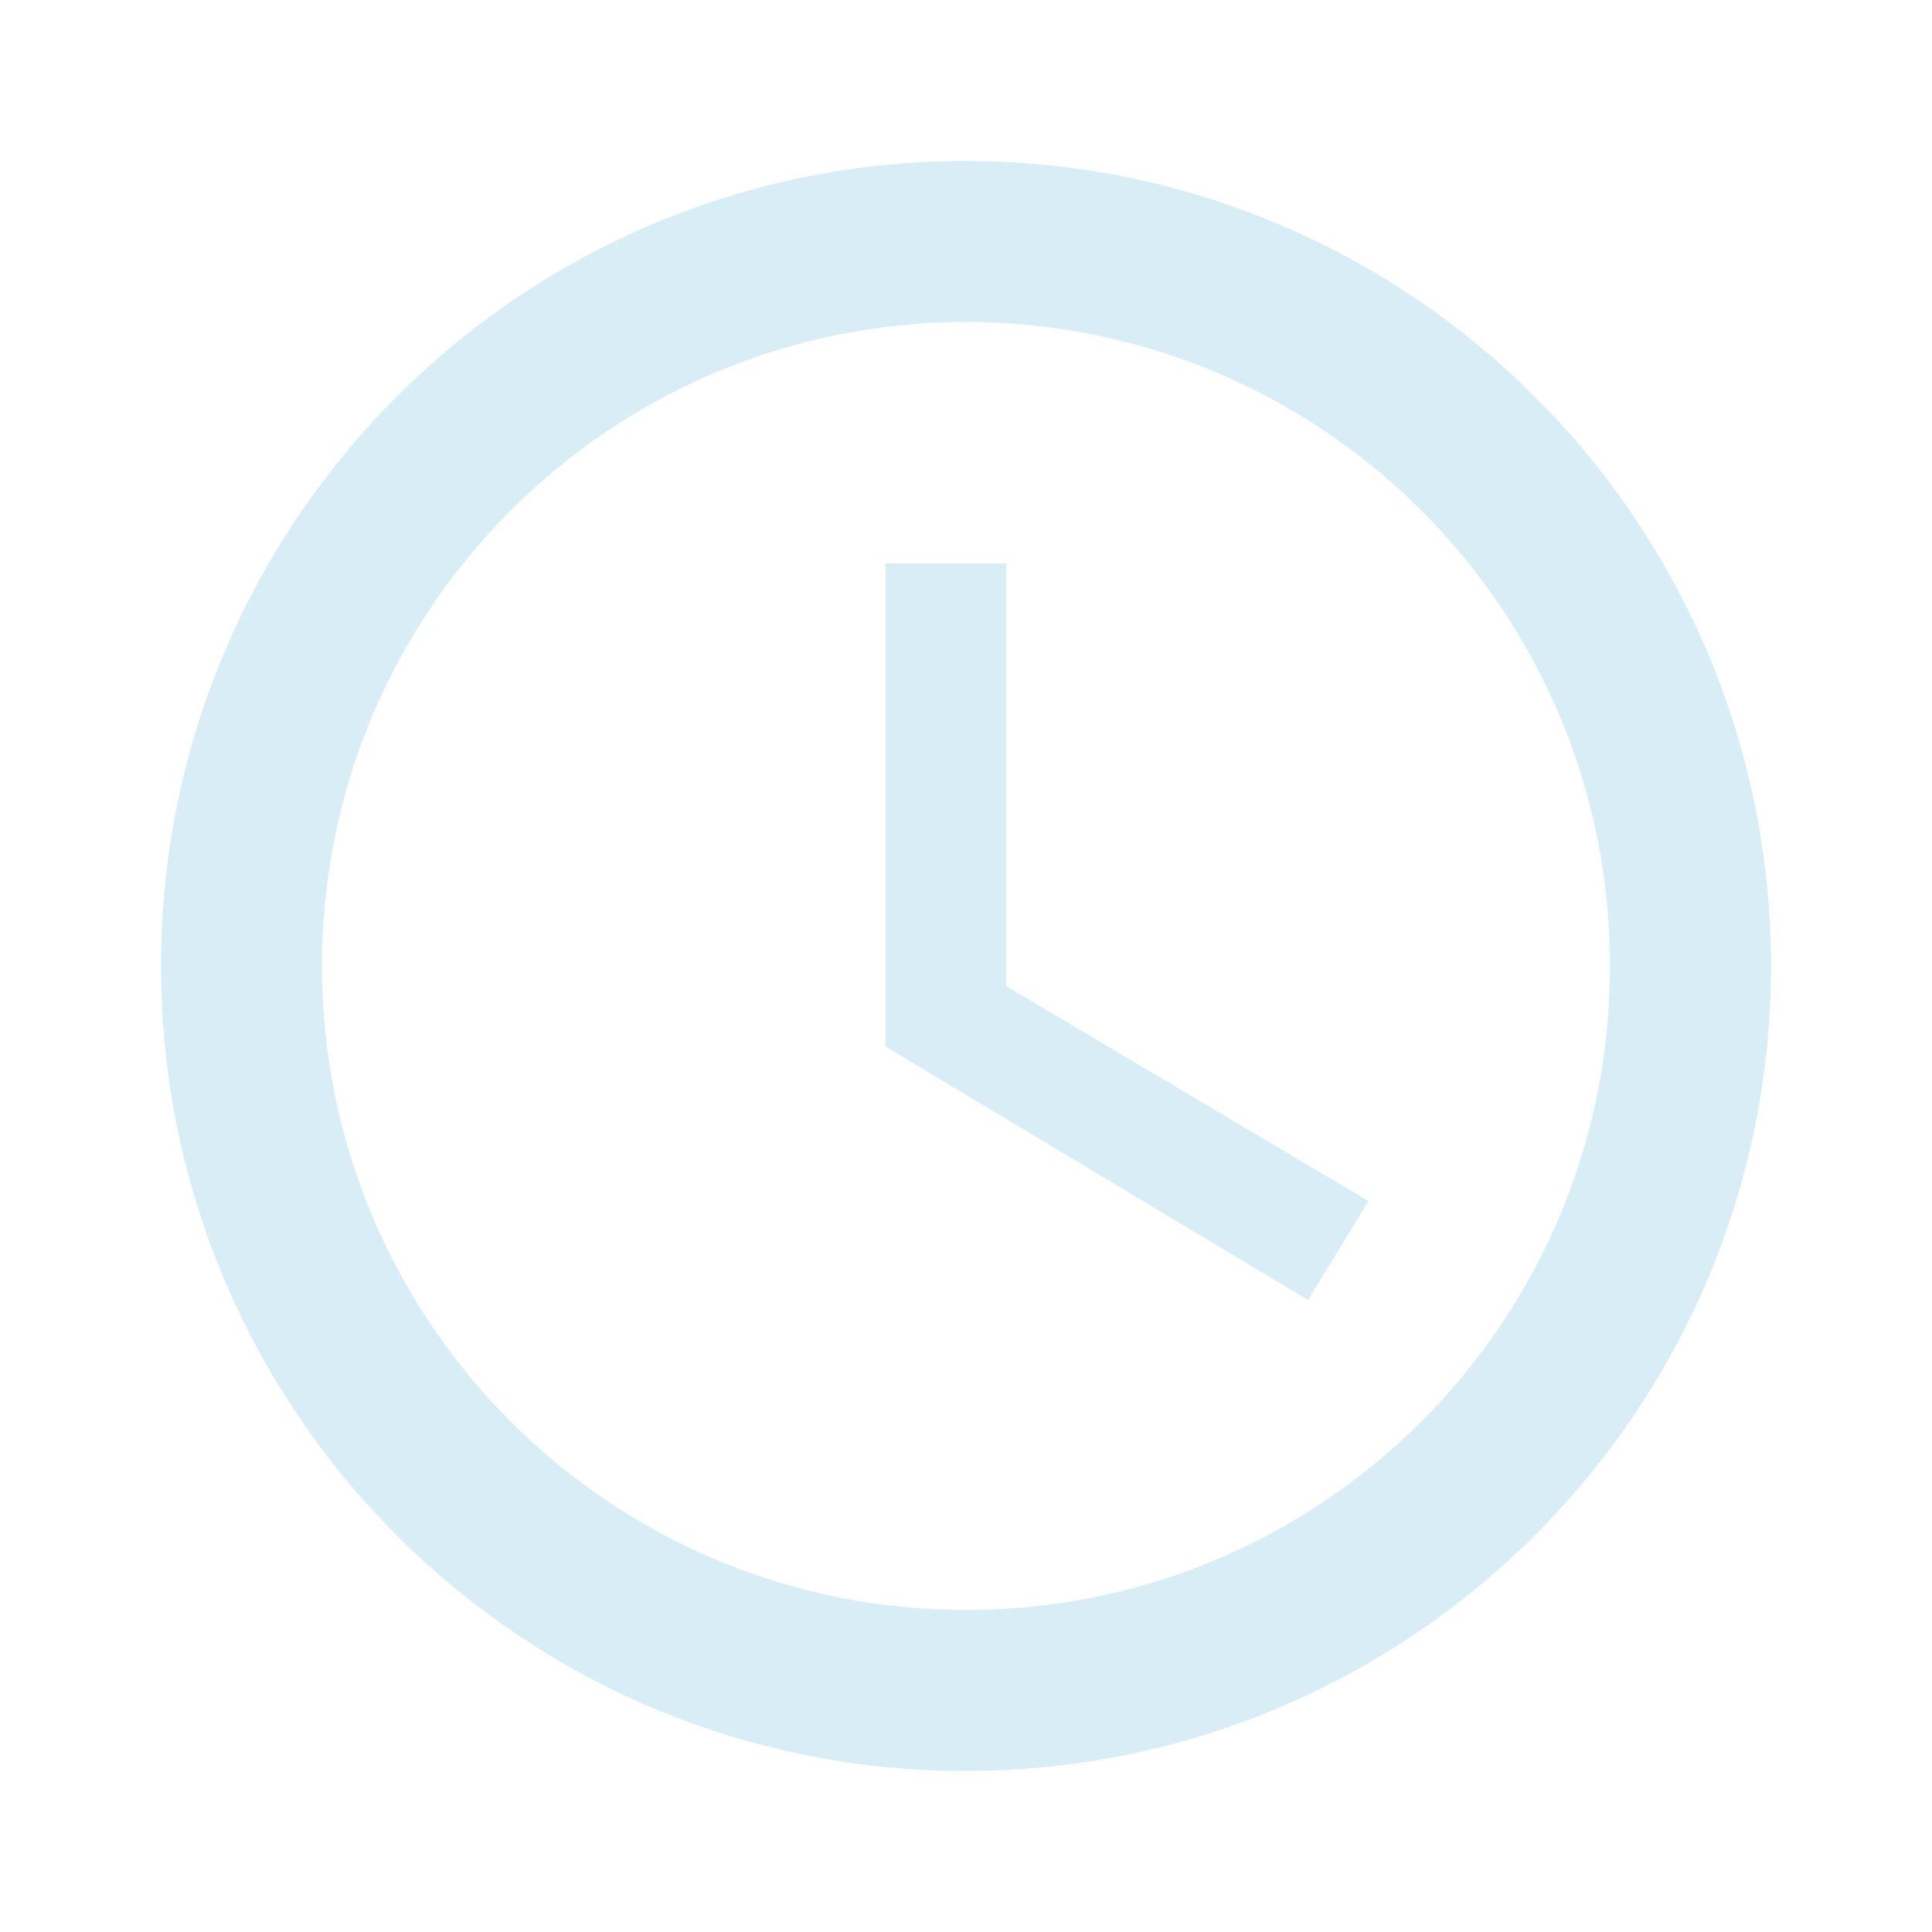
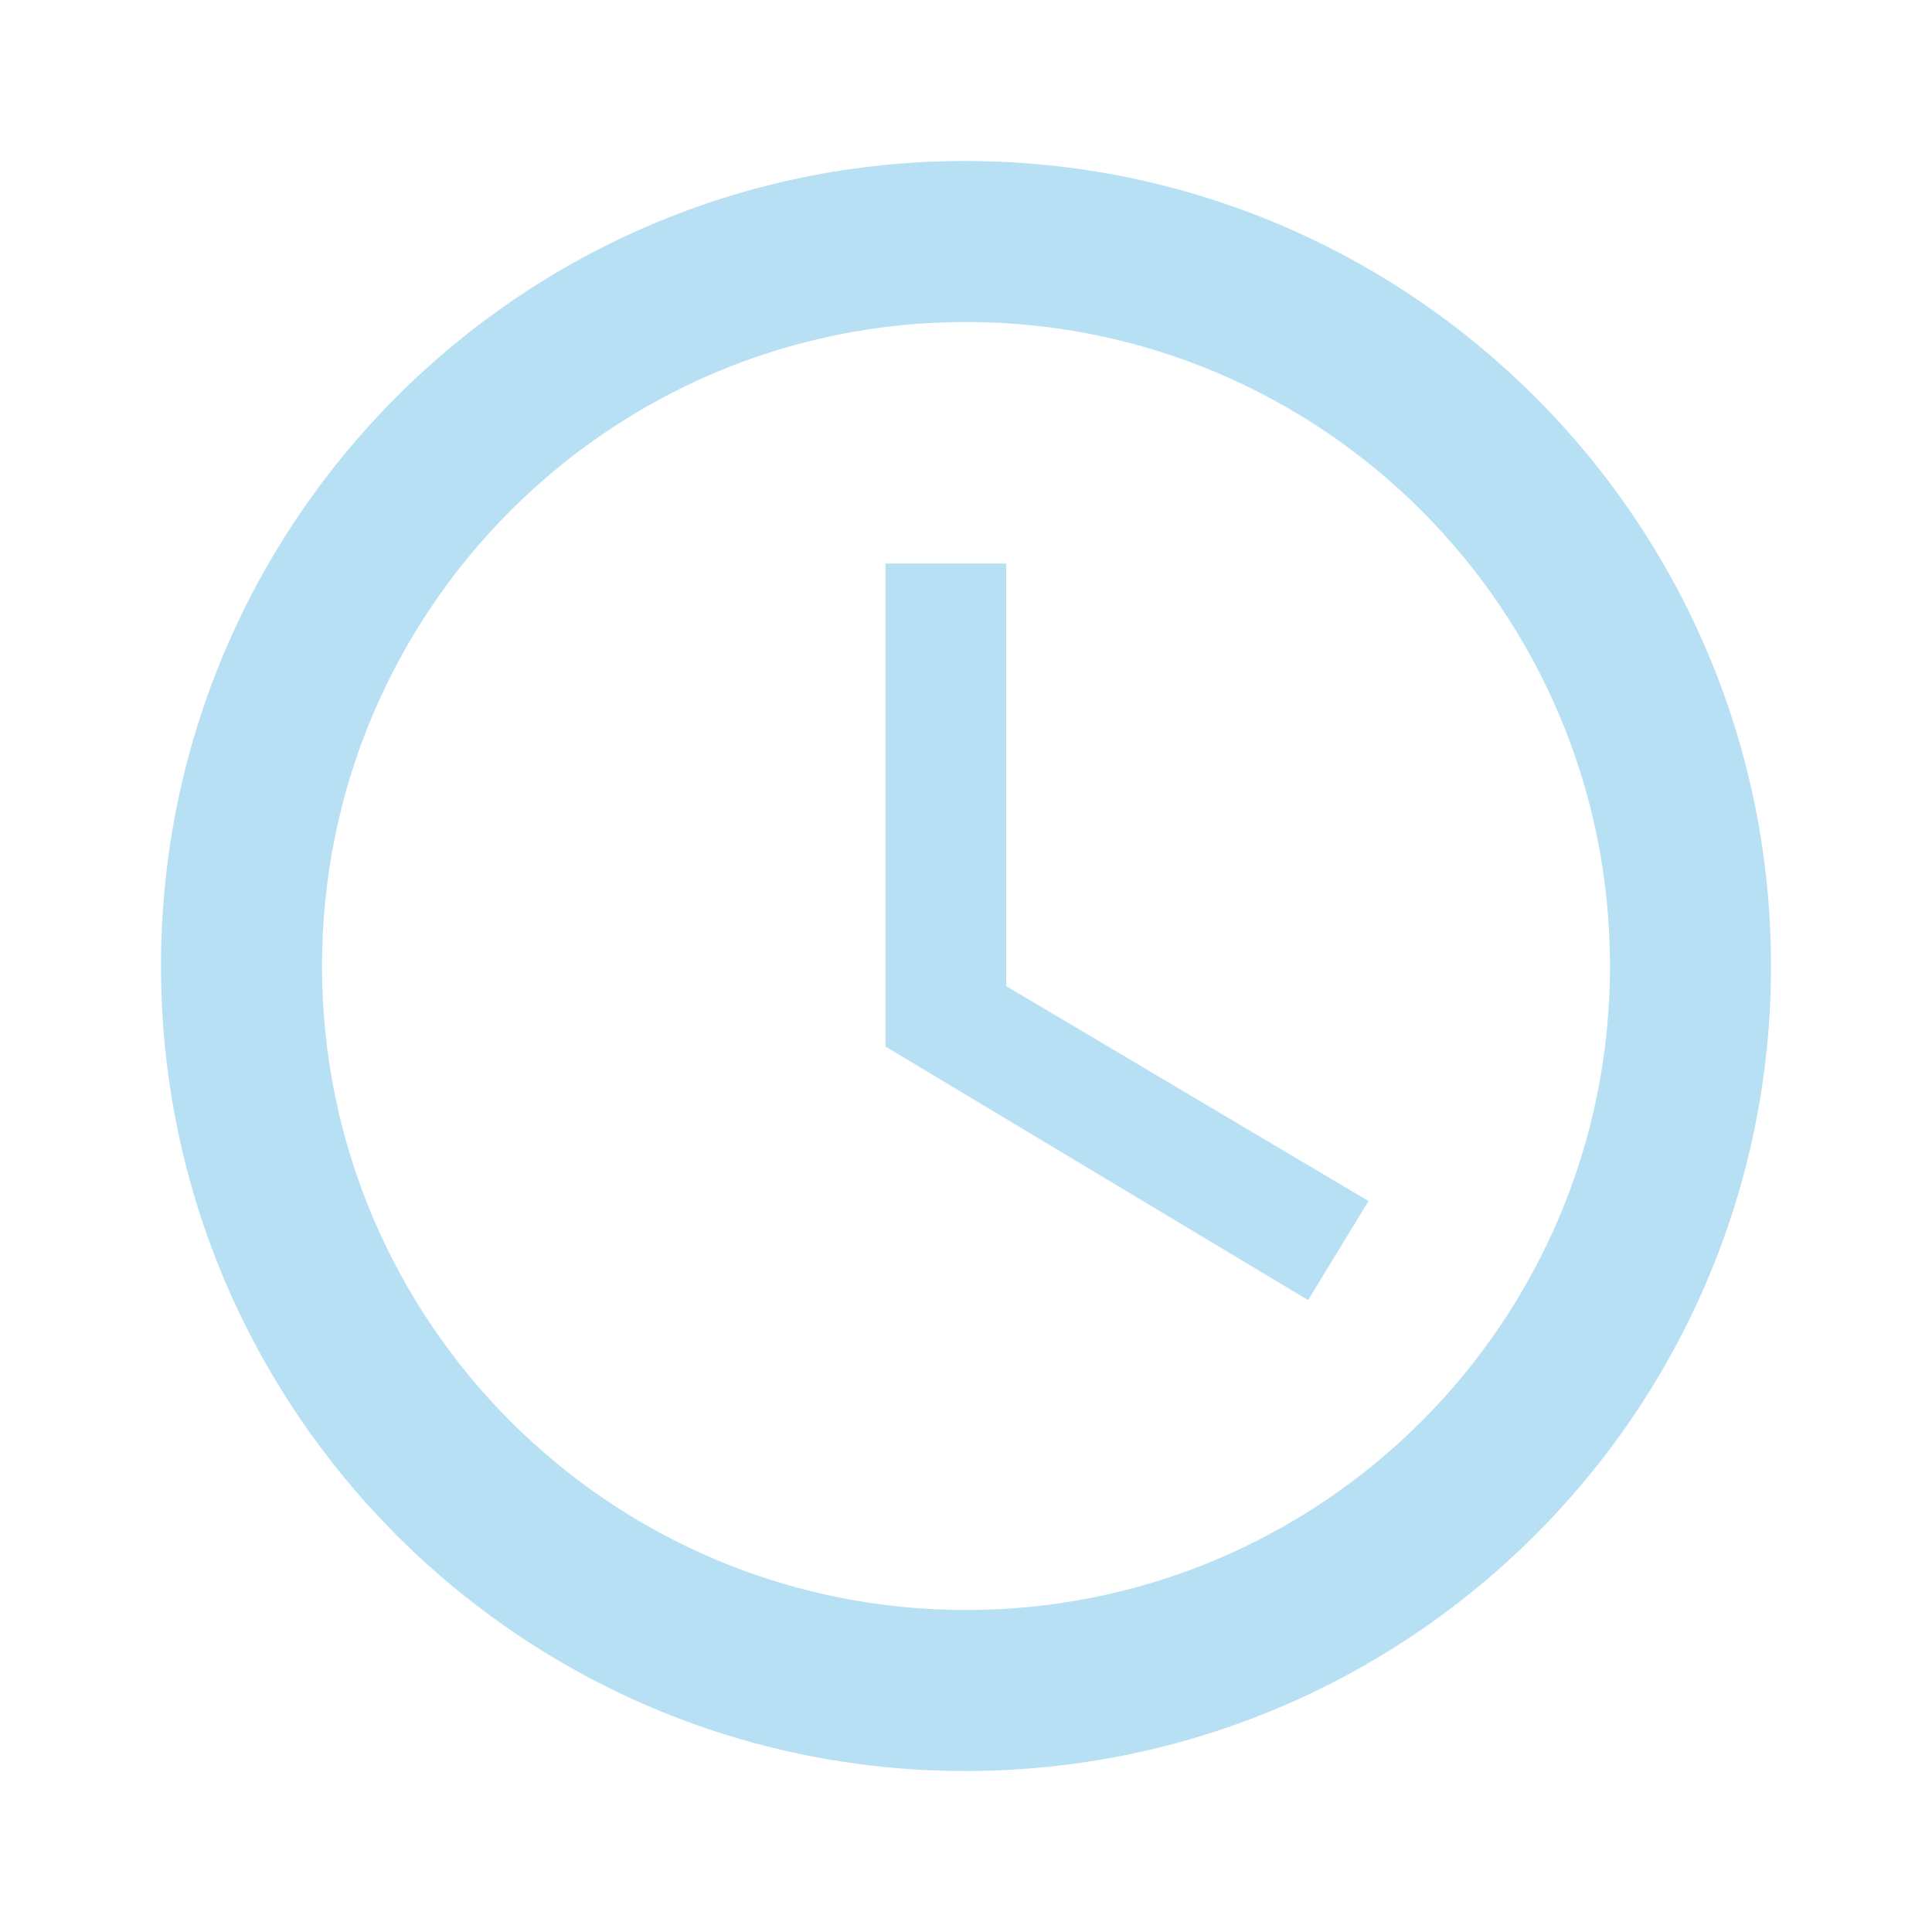
- <svg xmlns="http://www.w3.org/2000/svg" fill="#D9EDF7" height="18" viewBox="0 0 24 24" width="18">
+ <svg xmlns="http://www.w3.org/2000/svg" fill="rgb(183, 224, 245)" height="18" viewBox="0 0 24 24" width="18">
  <path d="M11.99 2C6.47 2 2 6.48 2 12s4.47 10 9.99 10C17.52 22 22 17.52 22 12S17.52 2 11.99 2zM12 20c-4.42 0-8-3.58-8-8s3.58-8 8-8 8 3.58 8 8-3.58 8-8 8z" />
  <path d="M0 0h24v24H0z" fill="none" />
  <path d="M12.5 7H11v6l5.25 3.15.75-1.23-4.5-2.67z" />
</svg>
